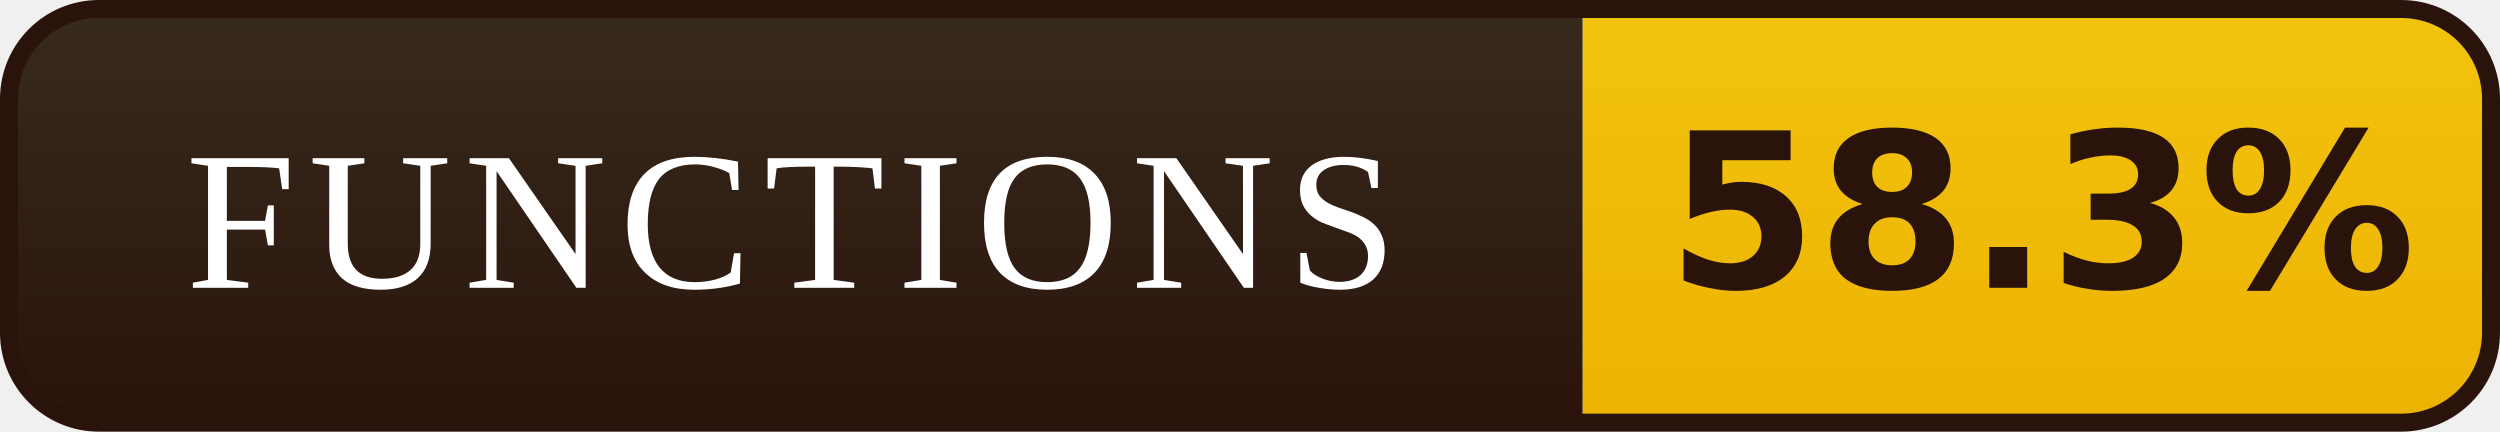
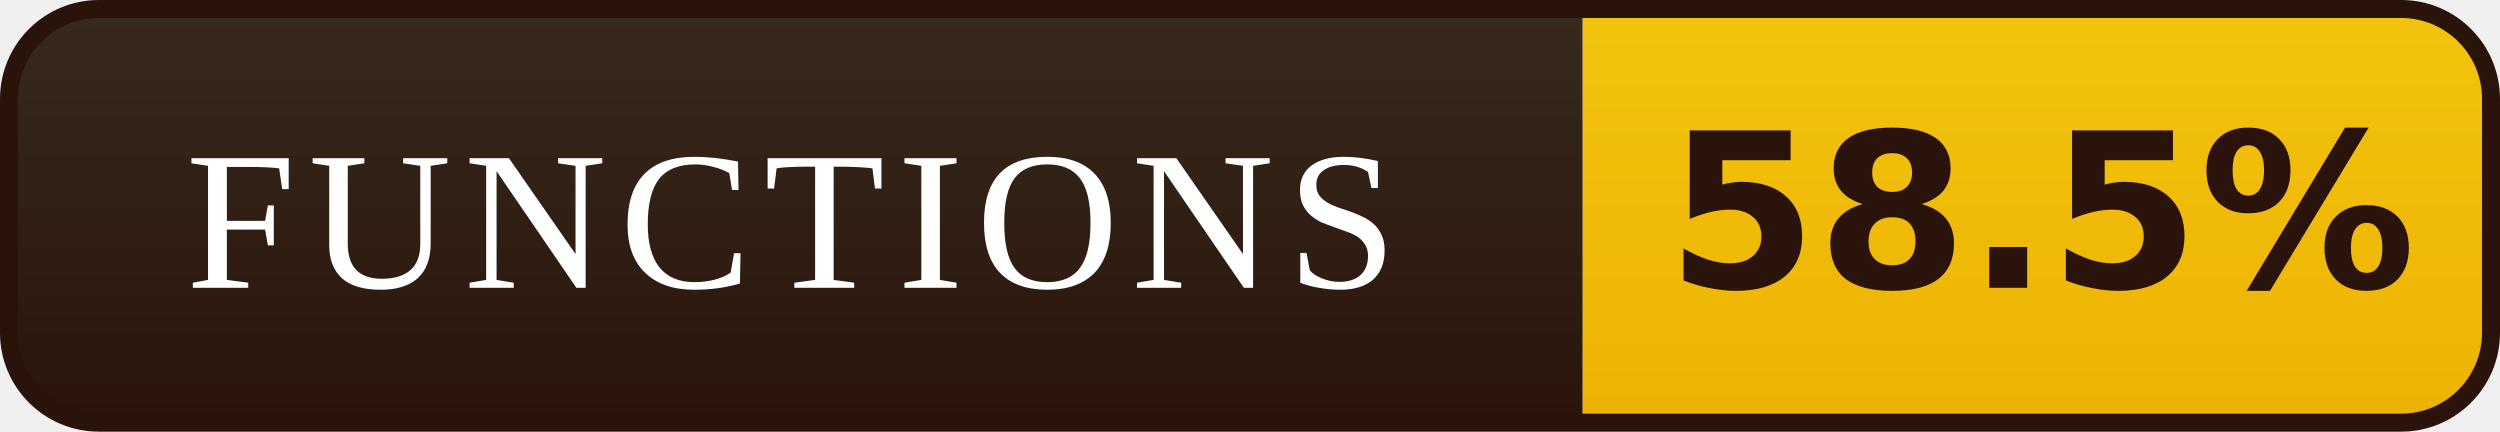
- <svg xmlns="http://www.w3.org/2000/svg" width="139" height="24" viewBox="0 0 139 24" role="img" aria-label="FUNCTIONS: 58.3%">
+ <svg xmlns="http://www.w3.org/2000/svg" width="139" height="24" viewBox="0 0 139 24" role="img" aria-label="FUNCTIONS: 58.5%">
  <defs>
    <linearGradient id="l" x1="0" y1="0" x2="0" y2="1">
      <stop offset="0" stop-color="#372B1D" />
      <stop offset="1" stop-color="#2A130B" />
    </linearGradient>
    <linearGradient id="v" x1="0" y1="0" x2="0" y2="1">
      <stop offset="0" stop-color="#F2C40E" />
      <stop offset="1" stop-color="#EDB202" />
    </linearGradient>
    <clipPath id="r">
      <rect x="0.5" y="0.5" width="138" height="23" rx="5" />
    </clipPath>
  </defs>
  <g clip-path="url(#r)">
    <rect width="88" height="24" fill="url(#l)" />
    <rect x="88" width="51" height="24" fill="url(#v)" />
  </g>
  <rect x="0.5" y="0.5" width="138" height="23" rx="5" fill="none" stroke="#2A130B" />
  <g font-family="Georgia,'Times New Roman',serif" font-size="11" letter-spacing="0.7" fill="#FFFFFF" text-anchor="middle">
    <text x="44.0" y="16">FUNCTIONS</text>
  </g>
  <g font-family="Verdana,'DejaVu Sans',sans-serif" font-size="12" font-weight="bold" fill="#2A130B" text-anchor="middle">
-     <text x="113.5" y="16">58.3%</text>
+     <text x="113.5" y="16">58.5%</text>
  </g>
</svg>
